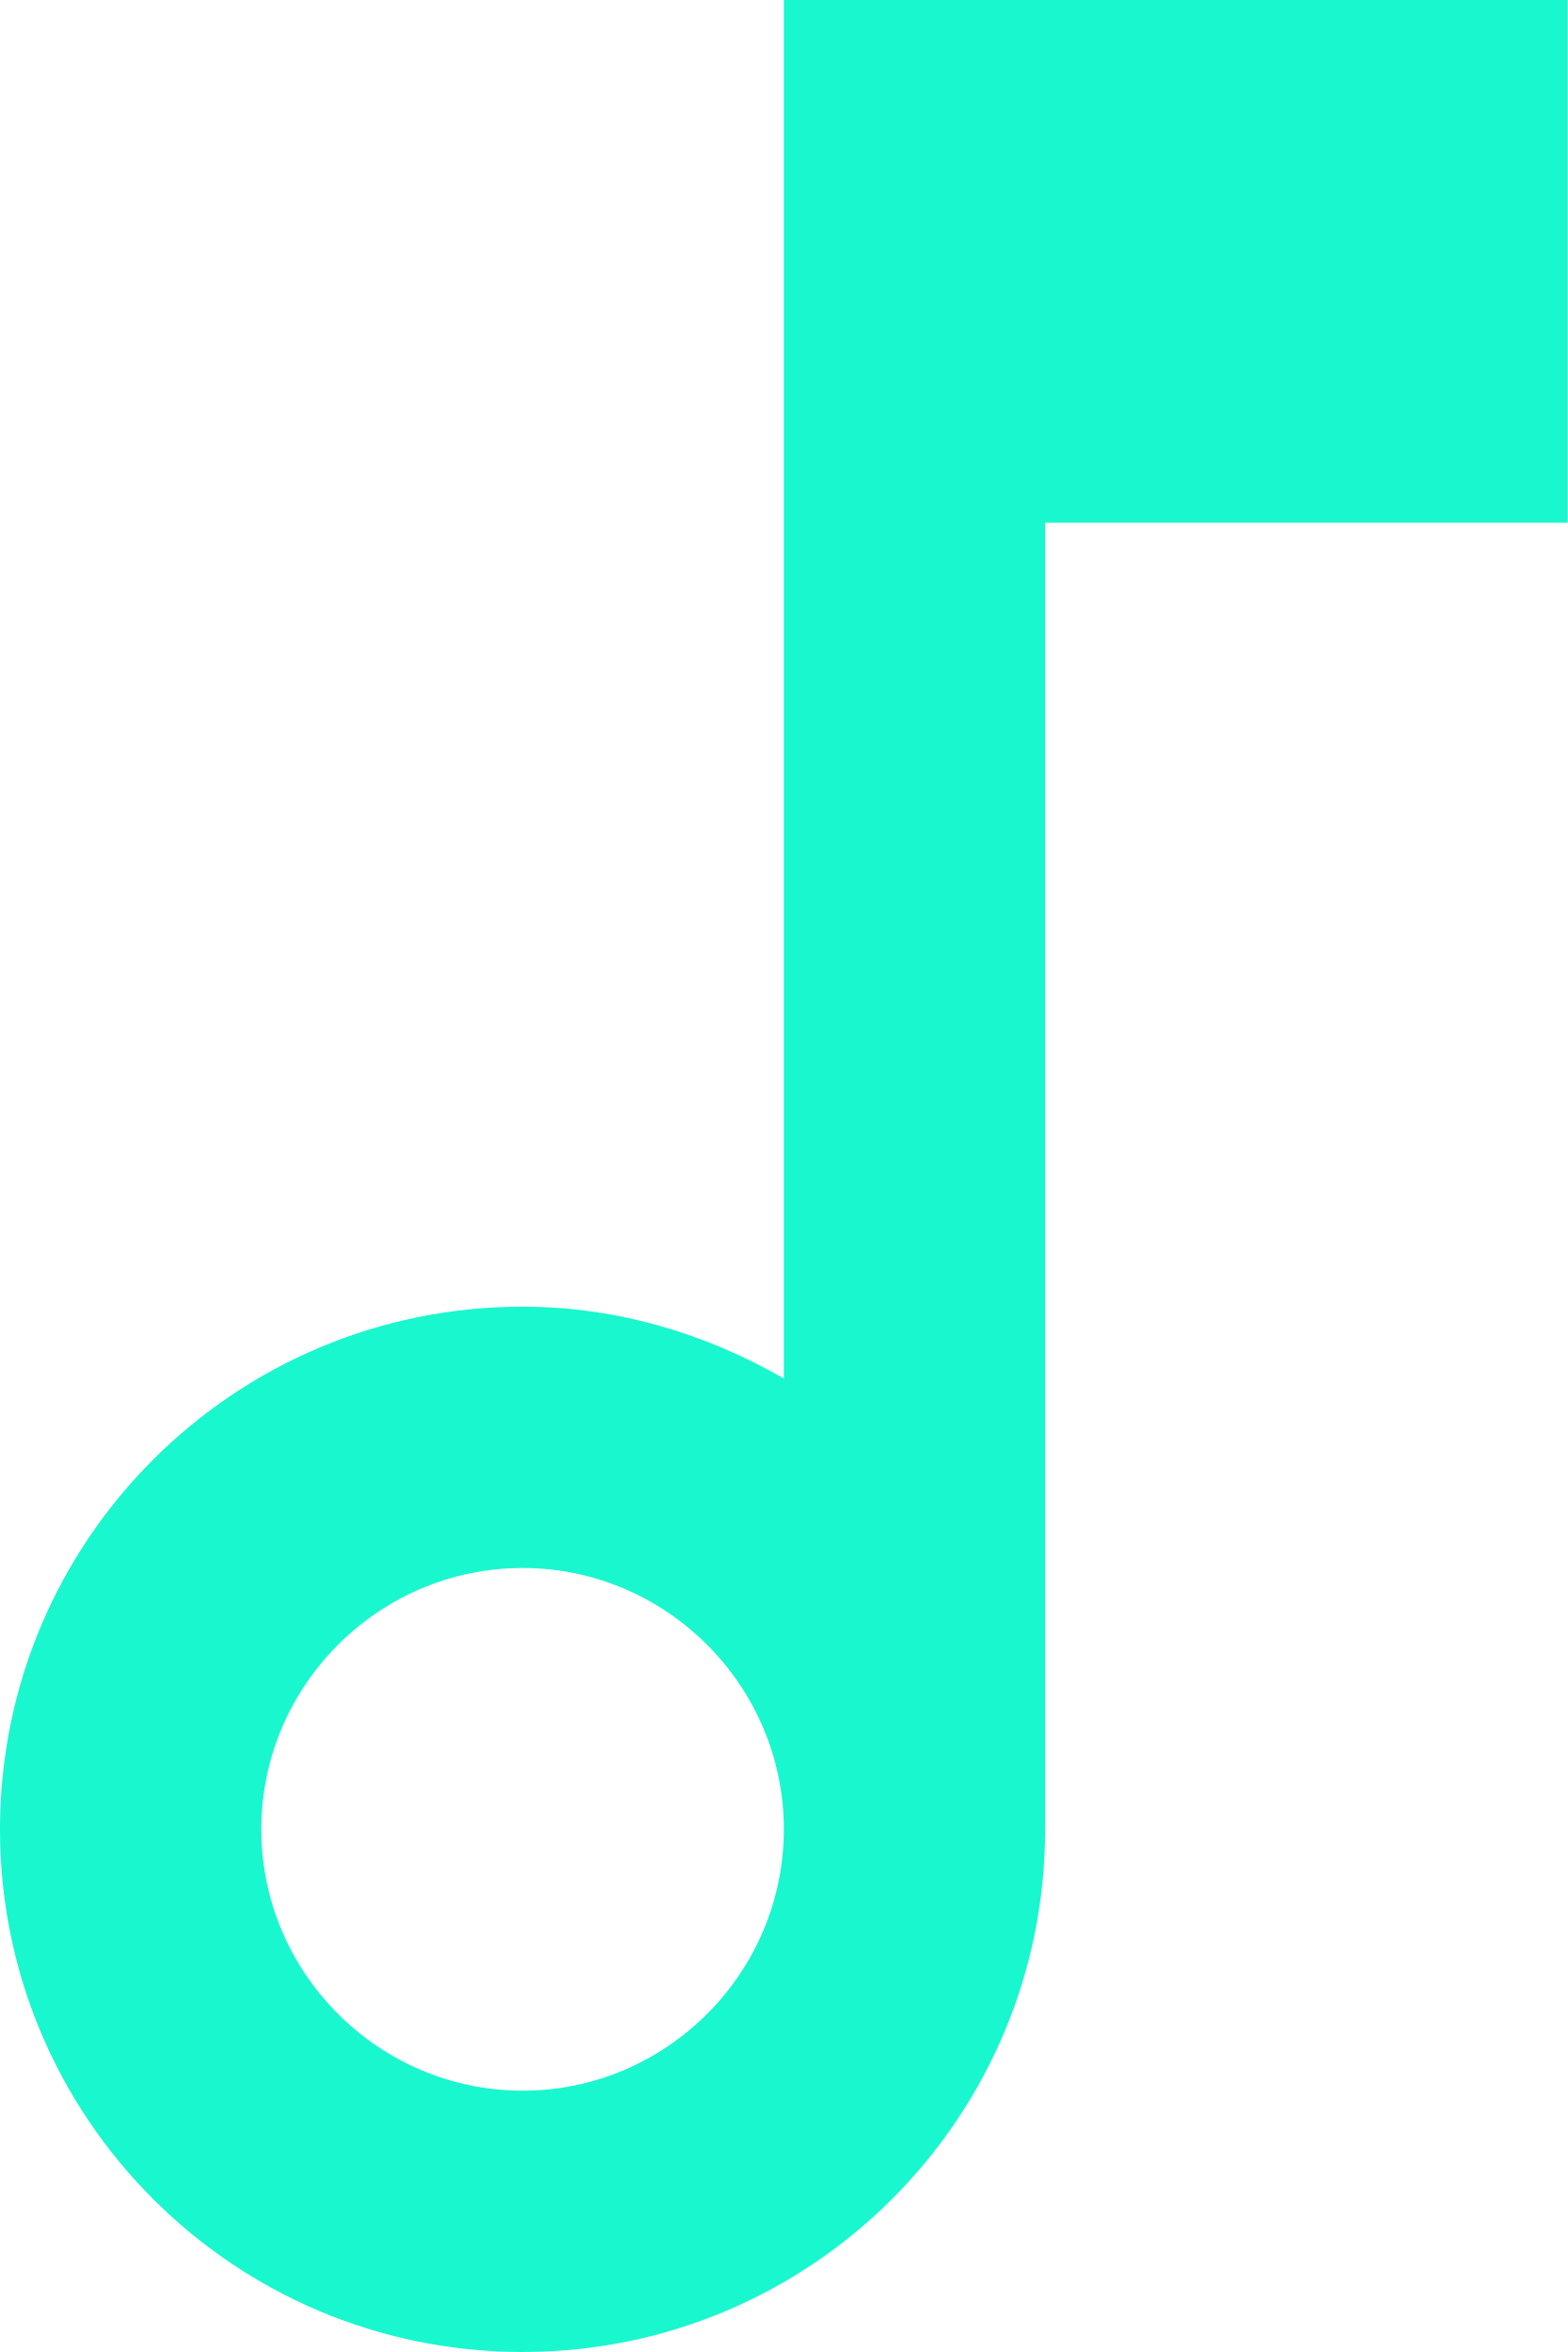
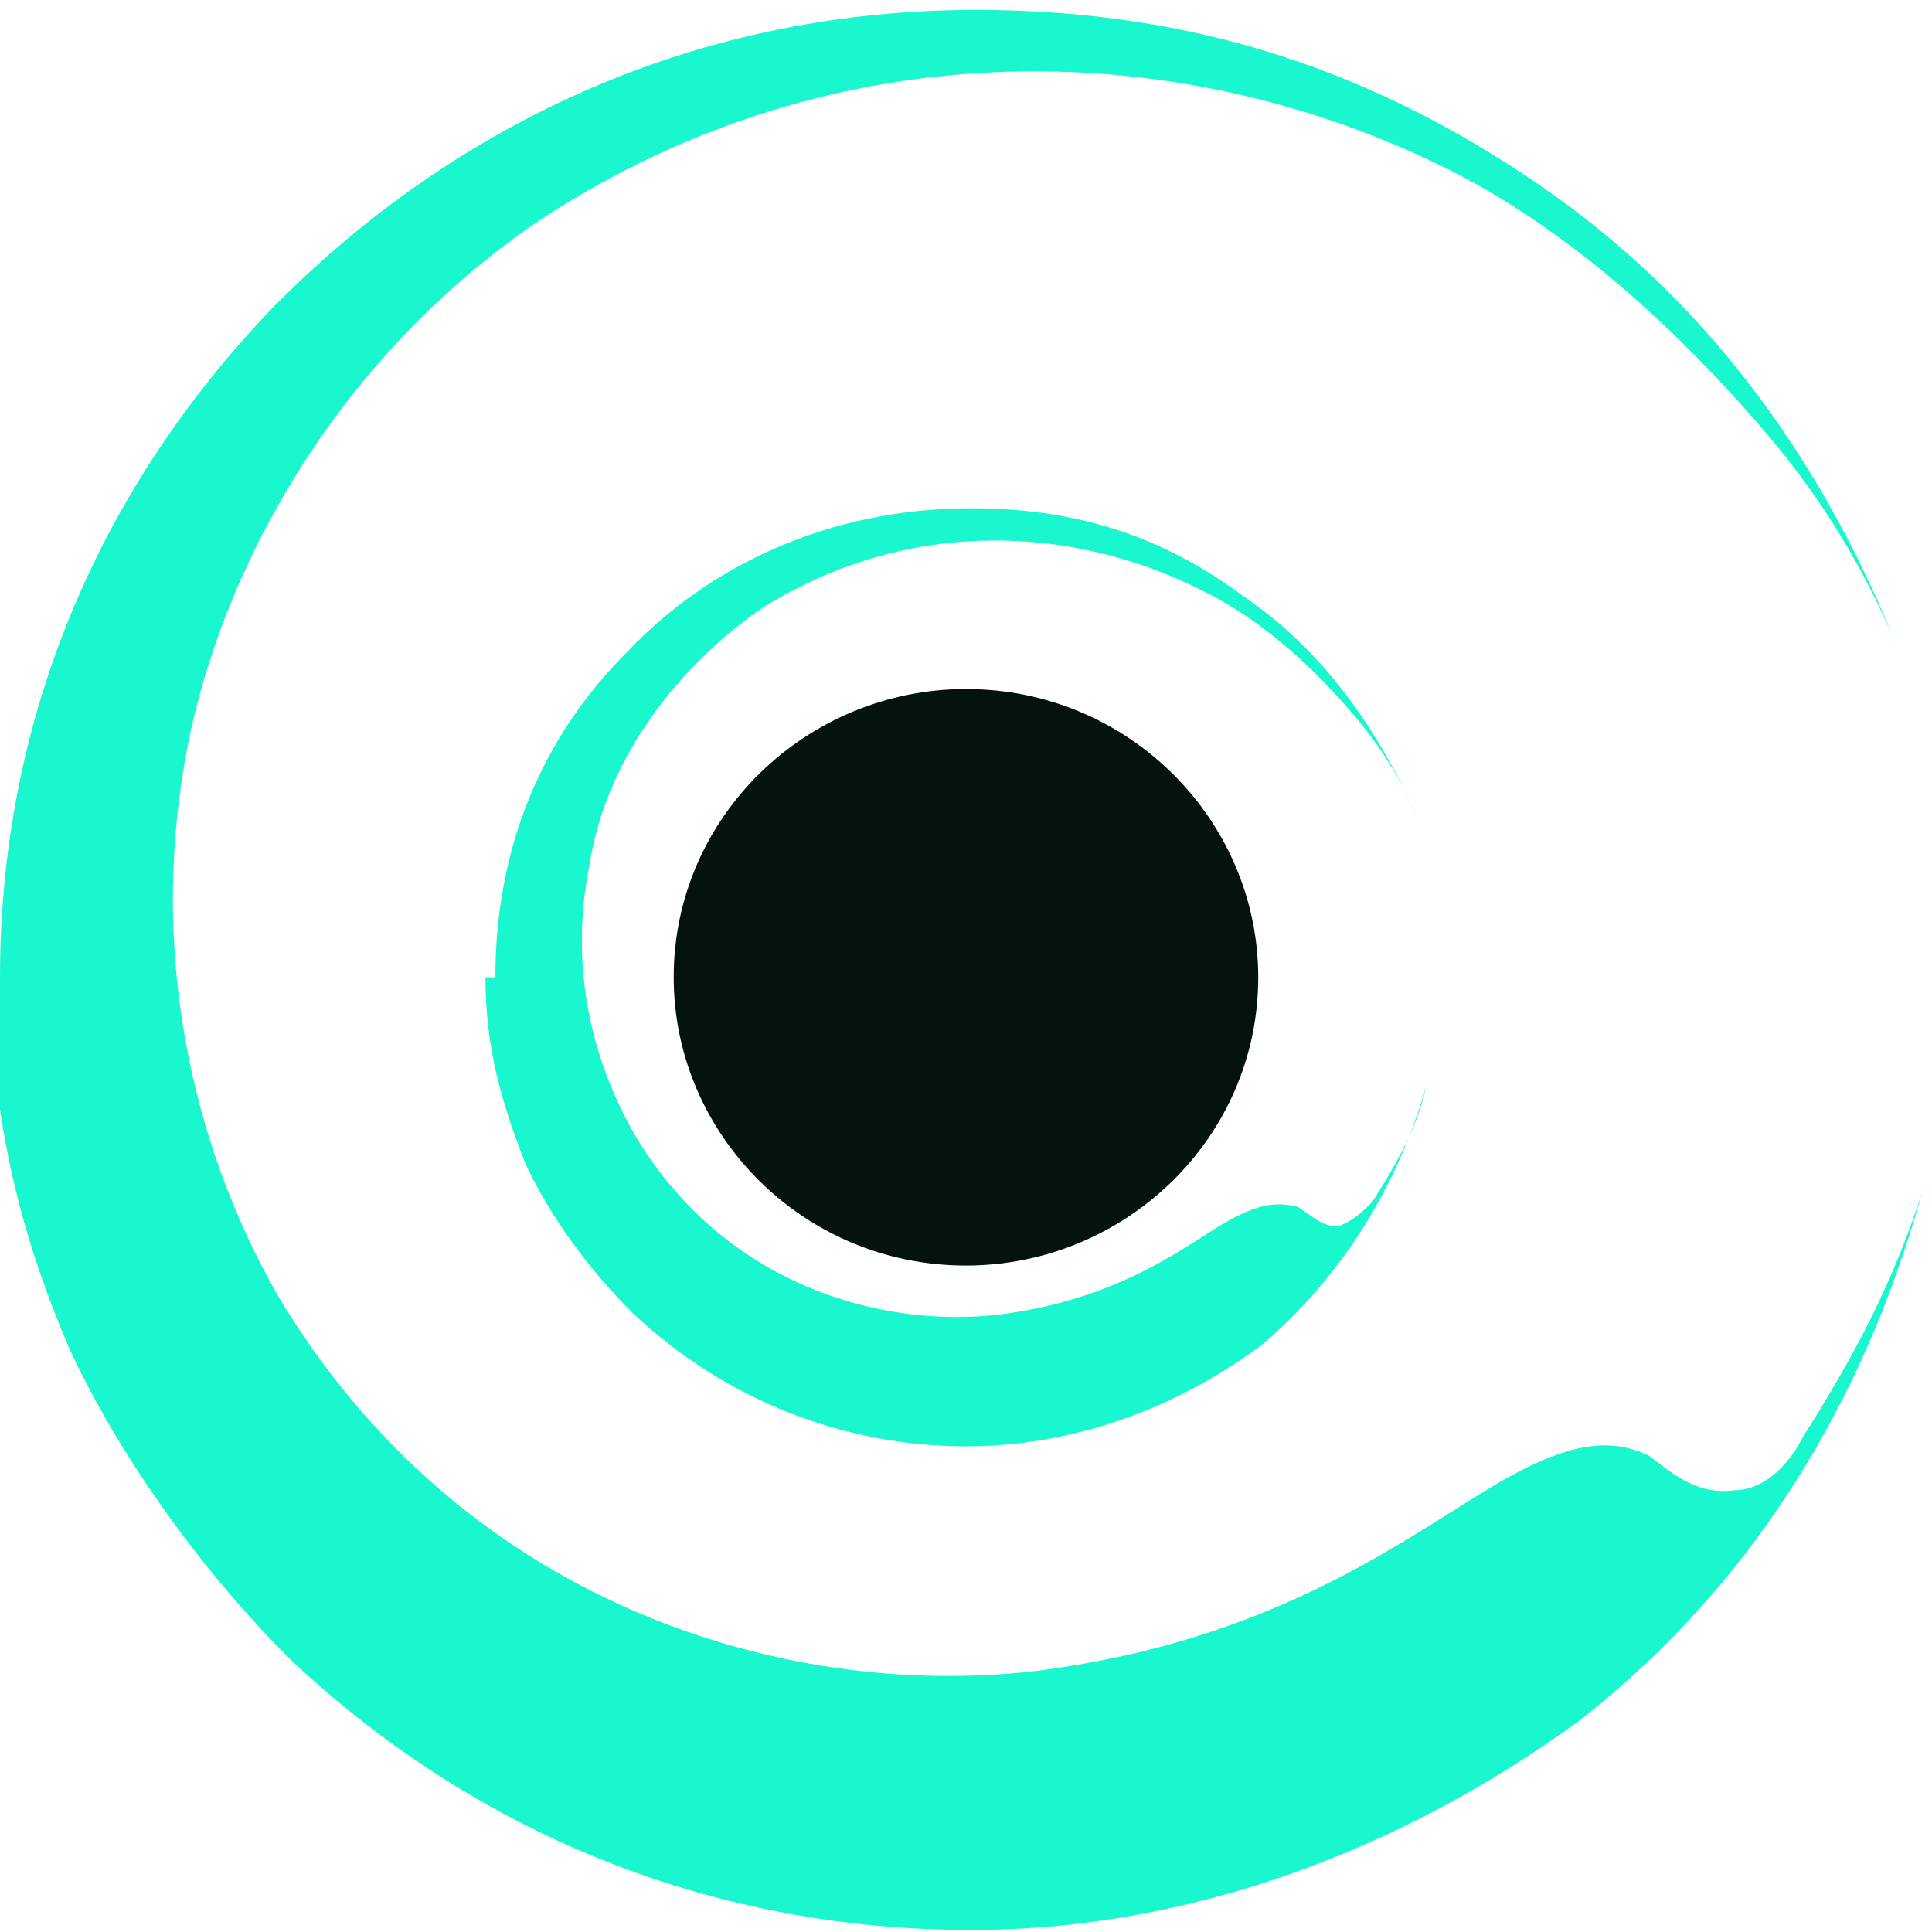
- <svg xmlns="http://www.w3.org/2000/svg" width="32" height="48" viewBox="0 0 32 48" fill="none">
-   <path d="M16 0V28.133C14.427 27.227 12.613 26.667 10.667 26.667C4.773 26.667 0 31.44 0 37.333C0 43.227 4.773 48 10.667 48C16.56 48 21.333 43.227 21.333 37.333V10.667H32V0H16ZM10.667 42.667C7.733 42.667 5.333 40.267 5.333 37.333C5.333 34.4 7.733 32 10.667 32C13.6 32 16 34.4 16 37.333C16 40.267 13.6 42.667 10.667 42.667Z" fill="#19F7CF" />
+ <svg xmlns="http://www.w3.org/2000/svg" width="64" height="64" viewBox="0 0 64 64" fill="none">
+   <path d="M16.41 32.374C16.41 28.166 17.887 24.444 20.841 21.53C23.467 18.779 27.405 16.837 32.164 16.837C35.774 16.837 38.564 17.808 41.19 19.75C43.815 21.53 45.62 24.12 46.933 27.033C46.441 25.9 45.785 24.767 44.8 23.634C43.98 22.663 42.174 20.721 39.877 19.588C35.446 17.322 29.867 17.161 25.108 20.236C22.154 22.34 20.02 25.415 19.528 28.651C18.872 31.888 19.528 34.963 21.005 37.553C23.959 42.57 29.21 44.026 33.149 43.541C36.923 43.055 39.056 41.437 40.369 40.628C41.682 39.819 42.338 39.819 42.995 39.98C43.487 40.304 43.815 40.628 44.308 40.628C44.8 40.466 45.128 40.142 45.456 39.819C46.277 38.524 46.933 37.391 47.261 35.934C46.277 39.333 44.472 42.246 41.846 44.512C39.056 46.616 35.61 47.911 32 47.911C28.061 47.911 24.123 46.454 21.005 43.541C19.528 42.084 18.215 40.304 17.395 38.524C16.574 36.42 16.082 34.639 16.082 32.374H16.41Z" fill="#19F7CE" />
+   <path d="M8.01013e-05 32.374C8.01013e-05 23.796 3.282 16.19 9.026 10.201C14.605 4.537 22.482 0.329 32.328 0.329C39.713 0.329 45.621 2.433 51.036 6.155C56.451 9.878 60.226 15.057 62.687 21.045C61.538 18.455 60.226 16.352 58.421 14.248C56.615 12.144 53.005 8.259 48.41 5.832C39.385 1.138 27.733 0.815 17.887 7.288C11.651 11.496 7.549 18.132 6.236 24.605C4.923 31.241 6.236 37.715 9.19 42.894C15.262 53.09 25.928 56.326 34.297 55.355C42.01 54.384 46.277 51.148 49.231 49.367C51.856 47.749 53.333 47.587 54.646 48.234C55.467 48.882 56.287 49.529 57.436 49.367C58.421 49.367 59.241 48.558 59.733 47.587C61.374 44.998 62.687 42.57 63.672 39.495C61.703 46.616 57.928 52.604 52.349 56.974C46.605 61.182 39.549 63.933 32.164 63.933C23.959 63.933 16.082 61.02 9.682 55.032C6.728 52.119 3.939 48.234 2.298 44.674C0.492 40.466 -0.328 36.582 -0.328 32.05L8.01013e-05 32.374Z" fill="#19F7CE" />
+   <path d="M22.317 32.374C22.317 27.033 26.748 22.825 31.999 22.825C37.415 22.825 41.681 27.195 41.681 32.374C41.681 37.715 37.251 41.923 31.999 41.923C26.584 41.923 22.317 37.553 22.317 32.374Z" fill="#041310" />
</svg>
